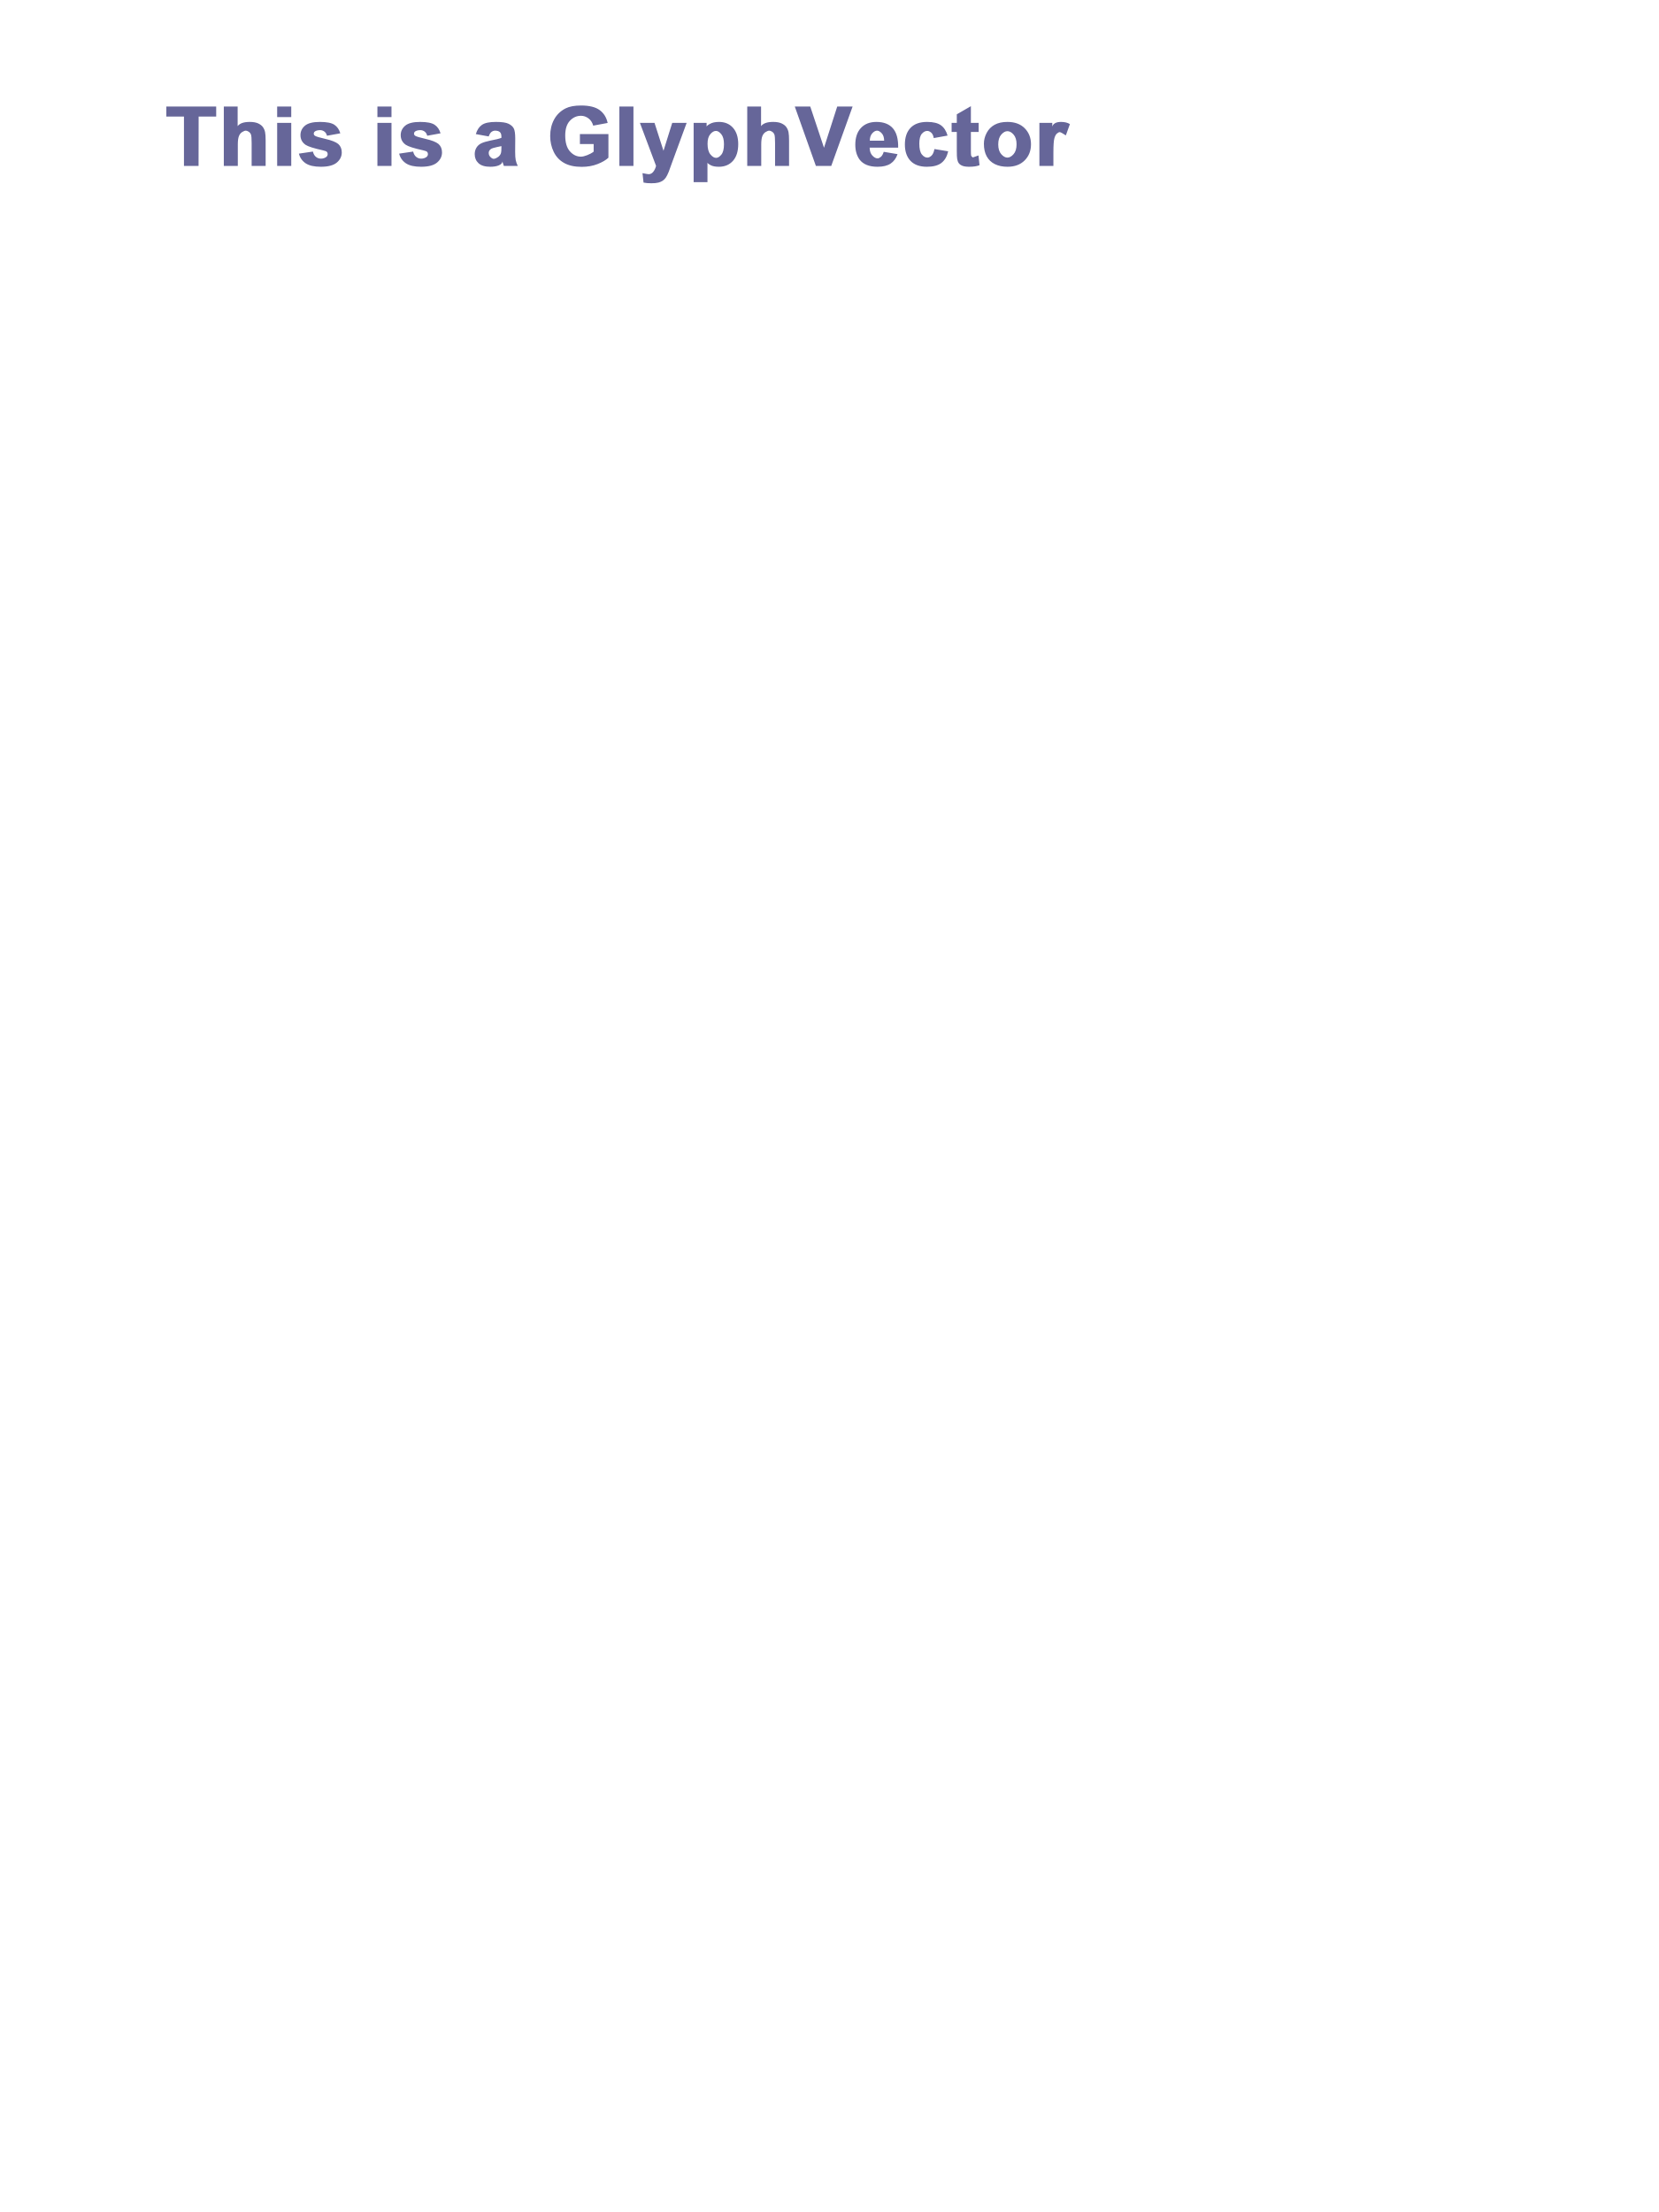
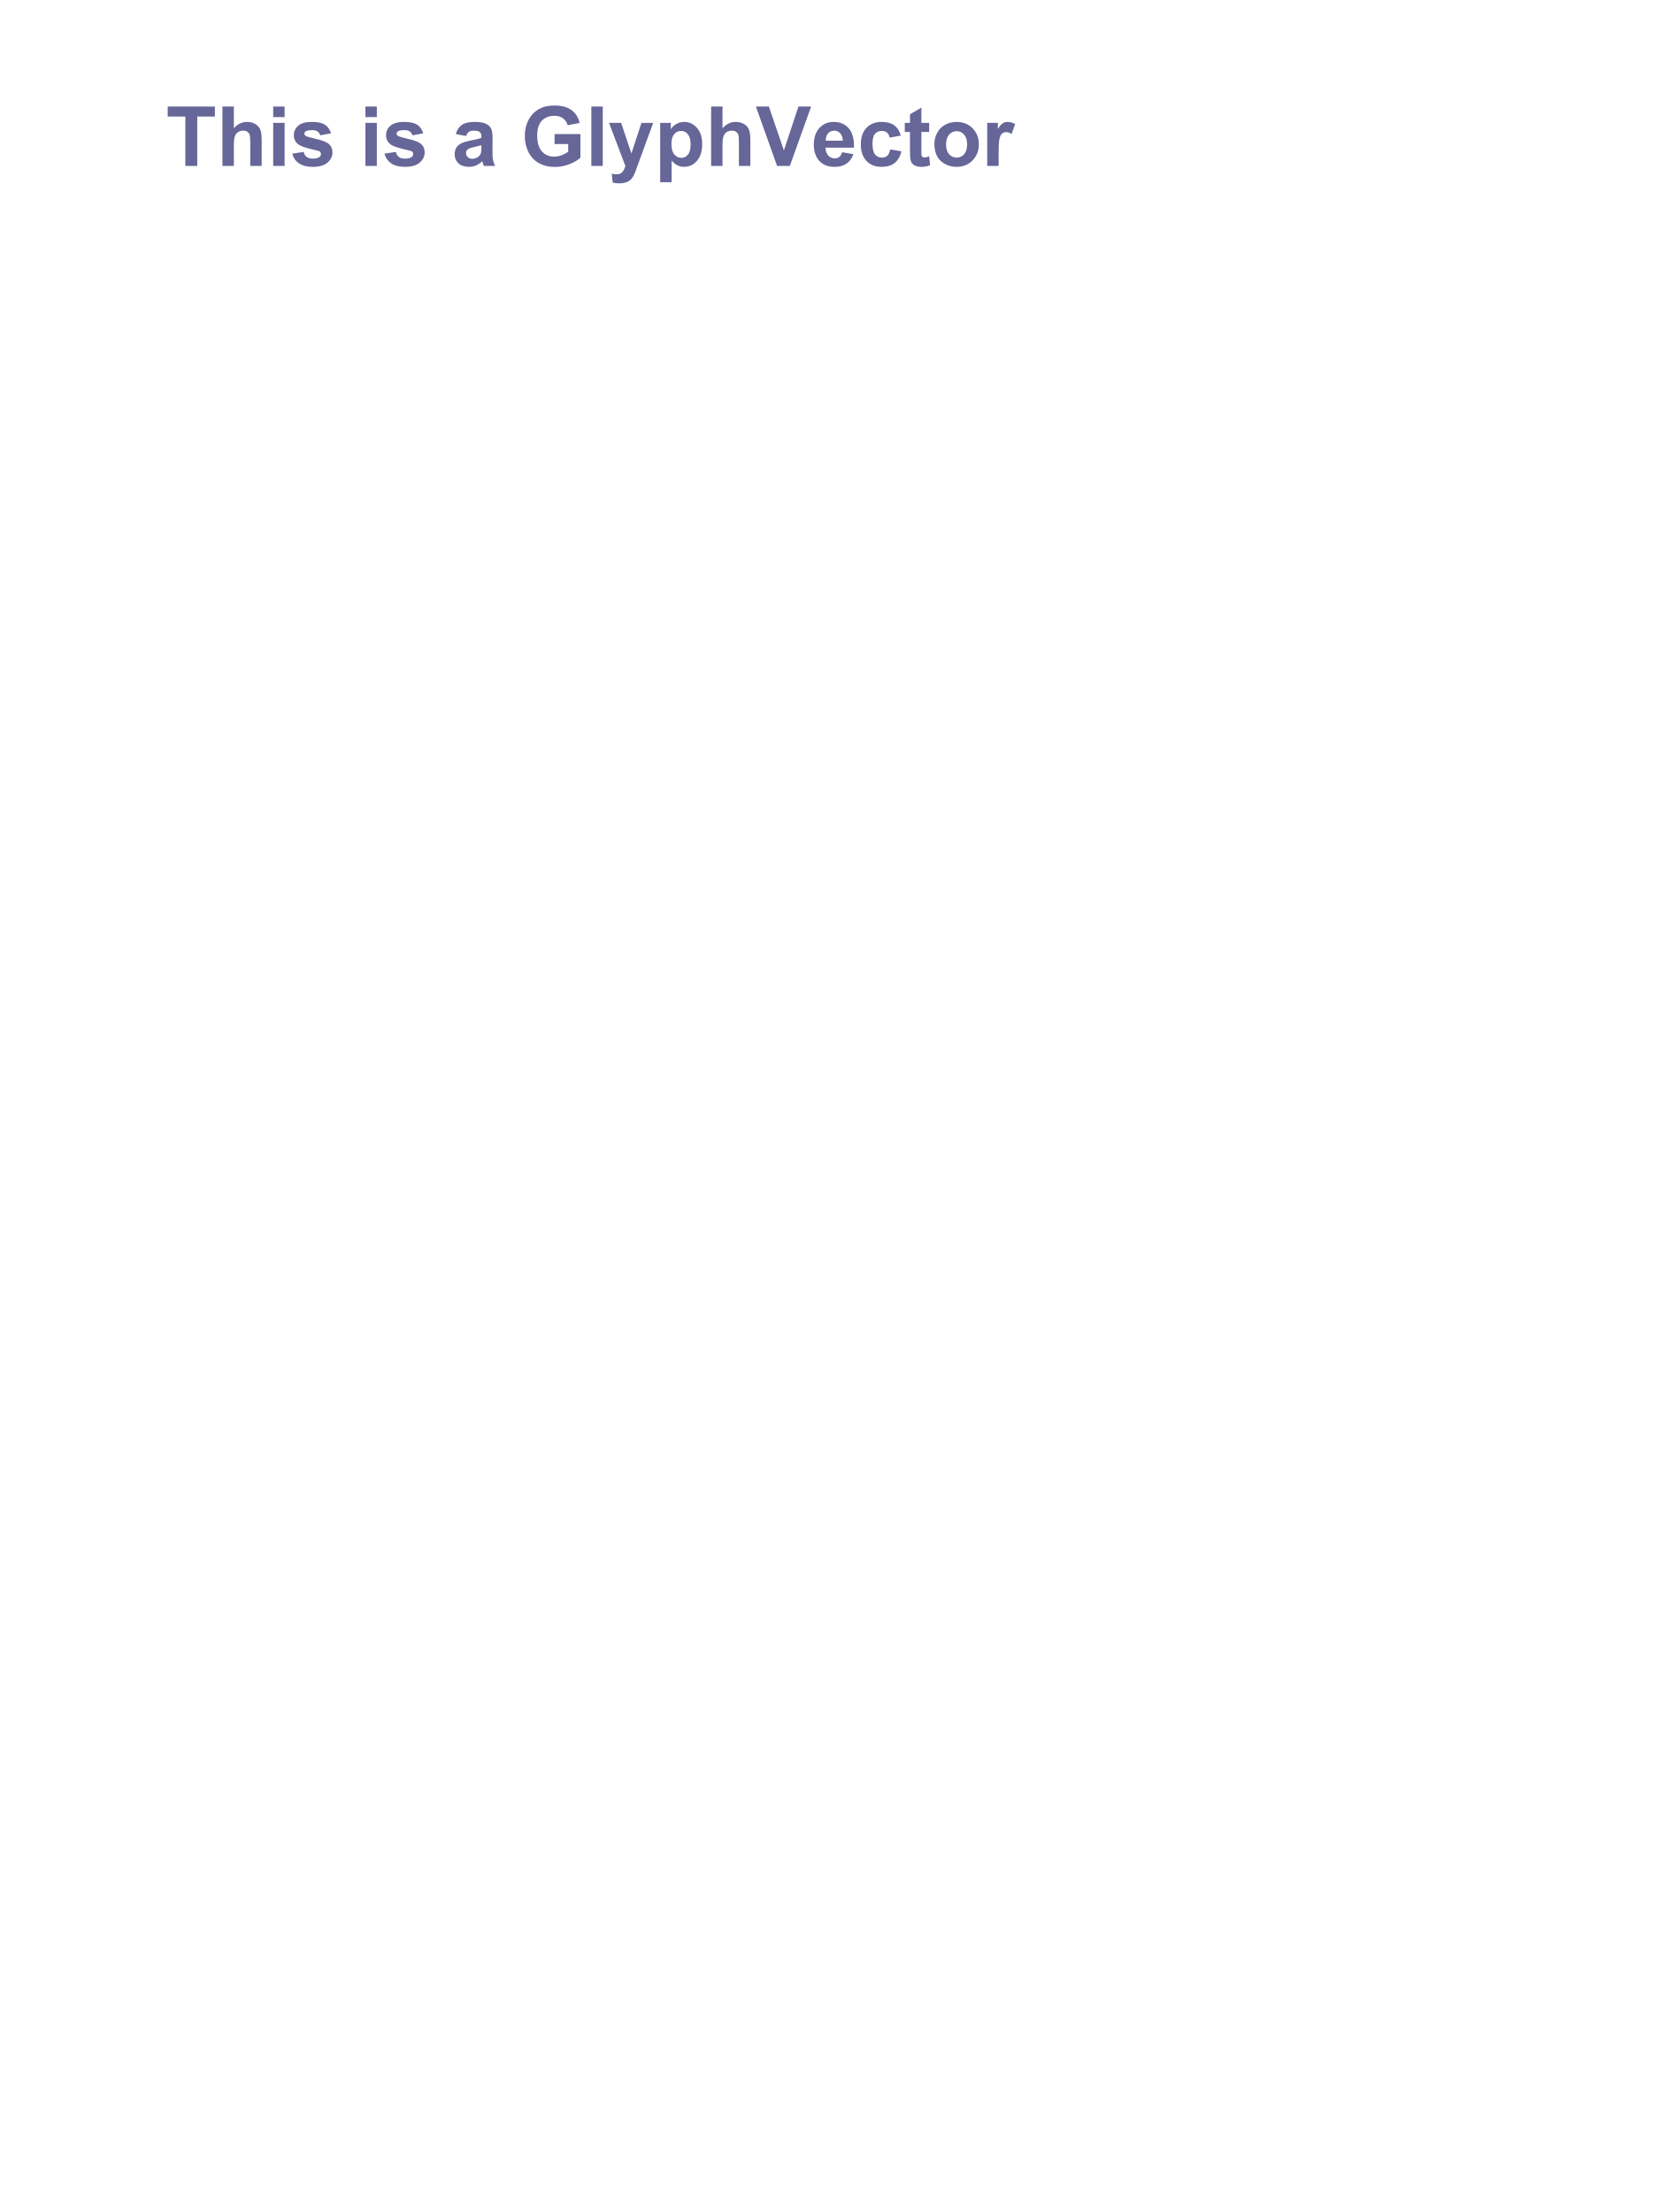
- <svg xmlns="http://www.w3.org/2000/svg" fill-opacity="1" color-interpolation="auto" color-rendering="auto" text-rendering="auto" stroke="black" stroke-linecap="square" width="300" stroke-miterlimit="10" stroke-opacity="1" shape-rendering="auto" fill="black" stroke-dasharray="none" font-weight="normal" stroke-width="1" height="400" font-family="'Arial'" font-style="normal" stroke-linejoin="miter" font-size="12" image-rendering="auto" stroke-dashoffset="0">
+ <svg xmlns="http://www.w3.org/2000/svg" fill-opacity="1" color-rendering="auto" color-interpolation="auto" text-rendering="auto" stroke="black" stroke-linecap="square" width="300" stroke-miterlimit="10" shape-rendering="auto" stroke-opacity="1" fill="black" stroke-dasharray="none" font-weight="normal" stroke-width="1" height="400" font-family="'Arial'" font-style="normal" stroke-linejoin="miter" font-size="12px" stroke-dashoffset="0" image-rendering="auto">
  <defs id="genericDefs" />
  <g>
-     <g fill="rgb(102,102,153)" text-rendering="optimizeLegibility" font-size="15" font-weight="bold" stroke="rgb(102,102,153)">
-       <path d="M33.266 30 L33.266 21.078 L30.078 21.078 L30.078 19.266 L39.094 19.266 L39.094 21.078 L35.922 21.078 L35.906 30 L33.266 30 ZM42.974 19.266 L42.974 22.812 Q43.537 22.047 45.162 22.047 Q46.099 22.047 46.677 22.312 Q47.255 22.578 47.544 22.984 Q47.833 23.391 47.935 23.891 Q48.037 24.391 48.037 25.438 L48.037 30 L45.505 30 L45.505 25.891 Q45.505 24.672 45.388 24.344 Q45.271 24.016 44.974 23.82 Q44.677 23.625 44.458 23.625 Q44.193 23.625 43.794 23.875 Q43.396 24.125 43.201 24.625 Q43.005 25.125 43.005 26.109 L43.005 30 L40.474 30 L40.474 19.266 L42.974 19.266 ZM50.12 21.172 L50.12 19.266 L52.667 19.266 L52.667 21.172 L50.12 21.172 ZM50.12 30 L50.12 22.219 L52.667 22.219 L52.667 30 L50.12 30 ZM54.052 27.781 L56.583 27.406 Q56.74 28.062 57.138 28.375 Q57.537 28.688 58.021 28.688 Q58.583 28.688 58.99 28.391 Q59.255 28.188 59.255 27.844 Q59.255 27.609 59.099 27.453 Q58.958 27.312 58.412 27.188 Q55.927 26.641 55.255 26.188 Q54.333 25.547 54.333 24.438 Q54.333 23.422 55.138 22.734 Q55.943 22.047 57.849 22.047 Q59.693 22.047 60.466 22.562 Q61.24 23.078 61.537 24.109 L59.13 24.547 Q58.99 24.016 58.638 23.773 Q58.287 23.531 57.896 23.531 Q57.318 23.531 56.974 23.75 Q56.74 23.906 56.74 24.172 Q56.74 24.391 56.943 24.547 Q57.224 24.75 58.865 25.125 Q60.505 25.5 61.162 26.031 Q61.802 26.594 61.802 27.562 Q61.802 28.641 60.904 29.398 Q60.005 30.156 58.021 30.156 Q56.193 30.156 55.263 29.523 Q54.333 28.891 54.052 27.781 ZM68.248 21.172 L68.248 19.266 L70.794 19.266 L70.794 21.172 L68.248 21.172 ZM68.248 30 L68.248 22.219 L70.794 22.219 L70.794 30 L68.248 30 ZM72.18 27.781 L74.711 27.406 Q74.867 28.062 75.266 28.375 Q75.664 28.688 76.148 28.688 Q76.711 28.688 77.117 28.391 Q77.383 28.188 77.383 27.844 Q77.383 27.609 77.227 27.453 Q77.086 27.312 76.539 27.188 Q74.055 26.641 73.383 26.188 Q72.461 25.547 72.461 24.438 Q72.461 23.422 73.266 22.734 Q74.07 22.047 75.977 22.047 Q77.82 22.047 78.594 22.562 Q79.367 23.078 79.664 24.109 L77.258 24.547 Q77.117 24.016 76.766 23.773 Q76.414 23.531 76.023 23.531 Q75.445 23.531 75.102 23.75 Q74.867 23.906 74.867 24.172 Q74.867 24.391 75.07 24.547 Q75.352 24.75 76.992 25.125 Q78.633 25.5 79.289 26.031 Q79.93 26.594 79.93 27.562 Q79.93 28.641 79.031 29.398 Q78.133 30.156 76.148 30.156 Q74.32 30.156 73.391 29.523 Q72.461 28.891 72.18 27.781 ZM88.375 24.672 L86.047 24.25 Q86.375 23.125 87.141 22.586 Q87.906 22.047 89.656 22.047 Q91.281 22.047 91.953 22.375 Q92.625 22.703 92.898 23.203 Q93.172 23.703 93.172 25.047 L93.156 27.438 Q93.156 28.469 93.258 28.953 Q93.359 29.438 93.625 30 L91.109 30 Q91.031 29.797 90.906 29.391 Q90.859 29.203 90.859 29.203 Q90.797 29.656 90.188 29.906 Q89.578 30.156 88.672 30.156 Q87.219 30.156 86.531 29.516 Q85.844 28.875 85.844 27.875 Q85.844 27.219 86.156 26.703 Q86.469 26.188 87.039 25.914 Q87.609 25.641 88.672 25.422 Q90.125 25.156 90.672 24.922 L90.672 24.719 Q90.672 24.125 90.383 23.875 Q90.094 23.625 89.516 23.625 Q89.203 23.625 88.898 23.836 Q88.594 24.047 88.375 24.672 ZM90.672 26.422 Q90.688 26.422 89.867 26.594 Q89.047 26.766 88.781 26.938 Q88.375 27.219 88.375 27.656 Q88.375 28.094 88.695 28.406 Q89.016 28.719 89.281 28.719 Q89.594 28.719 90.109 28.359 Q90.469 28.078 90.594 27.672 Q90.672 27.422 90.672 26.672 L90.672 26.422 ZM104.867 26.047 L104.867 24.25 L110.023 24.25 L110.023 28.516 Q109.336 29.172 108.047 29.672 Q106.758 30.172 105.195 30.172 Q103.258 30.172 102.008 29.469 Q100.758 28.766 100.125 27.453 Q99.492 26.141 99.492 24.594 Q99.492 22.922 100.195 21.617 Q100.898 20.312 102.258 19.609 Q103.305 19.078 105.07 19.078 Q107.32 19.078 108.445 19.914 Q109.57 20.75 109.883 22.234 L107.273 22.719 Q107.023 21.844 106.398 21.391 Q105.773 20.938 105.07 20.938 Q103.898 20.938 103.055 21.836 Q102.211 22.734 102.211 24.5 Q102.211 26.422 103.062 27.375 Q103.914 28.328 105.055 28.328 Q105.492 28.328 106.18 28.062 Q106.867 27.797 107.352 27.422 L107.352 26.047 L104.867 26.047 ZM112.002 30 L112.002 19.266 L114.549 19.266 L114.549 30 L112.002 30 ZM115.716 22.219 L118.356 22.219 L119.981 27.266 L121.56 22.219 L124.169 22.219 L121.419 29.703 L120.935 31.047 Q120.653 31.734 120.411 32.094 Q120.169 32.453 119.849 32.672 Q119.528 32.891 119.06 33.016 Q118.591 33.141 117.778 33.141 Q116.935 33.141 116.372 33.016 L116.185 31.312 Q117.138 31.5 117.294 31.5 Q117.778 31.5 118.122 31.078 Q118.466 30.656 118.638 30 L115.716 22.219 ZM125.432 22.219 L127.776 22.219 L127.776 22.953 Q127.713 22.781 128.354 22.414 Q128.995 22.047 130.01 22.047 Q131.604 22.047 132.549 23.109 Q133.495 24.172 133.495 26.062 Q133.495 28.016 132.542 29.086 Q131.588 30.156 129.995 30.156 Q129.104 30.156 128.581 29.906 Q128.057 29.656 127.932 29.422 L127.932 32.938 L125.432 32.938 L125.432 22.219 ZM127.948 25.984 Q127.948 27.297 128.463 27.922 Q128.979 28.547 129.495 28.547 Q129.963 28.547 130.44 27.969 Q130.917 27.391 130.917 26.078 Q130.917 24.859 130.432 24.266 Q129.948 23.672 129.463 23.672 Q128.948 23.672 128.448 24.258 Q127.948 24.844 127.948 25.984 ZM137.625 19.266 L137.625 22.812 Q138.188 22.047 139.812 22.047 Q140.75 22.047 141.328 22.312 Q141.906 22.578 142.195 22.984 Q142.484 23.391 142.586 23.891 Q142.688 24.391 142.688 25.438 L142.688 30 L140.156 30 L140.156 25.891 Q140.156 24.672 140.039 24.344 Q139.922 24.016 139.625 23.82 Q139.328 23.625 139.109 23.625 Q138.844 23.625 138.445 23.875 Q138.047 24.125 137.852 24.625 Q137.656 25.125 137.656 26.109 L137.656 30 L135.125 30 L135.125 19.266 L137.625 19.266 ZM147.537 30 L143.724 19.266 L146.521 19.266 L149.005 26.719 L151.396 19.266 L154.177 19.266 L150.318 30 L147.537 30 ZM159.806 27.453 L162.306 27.875 Q161.916 29 161.056 29.578 Q160.197 30.156 158.681 30.156 Q156.416 30.156 155.431 28.844 Q154.666 27.781 154.666 26.172 Q154.666 24.234 155.681 23.141 Q156.697 22.047 158.478 22.047 Q160.447 22.047 161.455 23.195 Q162.462 24.344 162.416 26.703 L157.259 26.703 Q157.275 27.625 157.751 28.133 Q158.228 28.641 158.697 28.641 Q158.947 28.641 159.275 28.375 Q159.603 28.109 159.806 27.453 ZM159.884 25.438 Q159.869 24.547 159.431 24.086 Q158.994 23.625 158.603 23.625 Q158.166 23.625 157.728 24.109 Q157.291 24.609 157.291 25.438 L159.884 25.438 ZM171.351 24.516 L168.851 24.969 Q168.741 24.281 168.382 23.977 Q168.022 23.672 167.679 23.672 Q167.147 23.672 166.694 24.195 Q166.241 24.719 166.241 25.969 Q166.241 27.359 166.702 27.93 Q167.163 28.5 167.71 28.5 Q168.054 28.5 168.429 28.164 Q168.804 27.828 168.976 26.953 L171.46 27.359 Q171.147 28.75 170.249 29.453 Q169.351 30.156 167.616 30.156 Q165.663 30.156 164.647 29.086 Q163.632 28.016 163.632 26.125 Q163.632 24.188 164.655 23.117 Q165.679 22.047 167.647 22.047 Q169.319 22.047 170.155 22.656 Q170.991 23.266 171.351 24.516 ZM176.973 22.219 L176.973 23.859 L175.567 23.859 L175.567 27 Q175.567 27.953 175.606 28.109 Q175.645 28.266 175.786 28.367 Q175.926 28.469 175.926 28.469 Q175.942 28.469 176.942 28.109 L177.129 29.875 Q176.411 30.156 175.27 30.156 Q174.473 30.156 174.028 29.977 Q173.583 29.797 173.372 29.5 Q173.161 29.203 173.083 28.703 Q173.02 28.344 173.02 27.25 L173.02 23.859 L172.083 23.859 L172.083 22.219 L173.02 22.219 L173.02 20.672 L175.567 19.203 L175.567 22.219 L176.973 22.219 ZM177.92 26 Q177.92 24.969 178.428 24.016 Q178.936 23.062 179.866 22.555 Q180.795 22.047 182.17 22.047 Q184.17 22.047 185.303 23.195 Q186.436 24.344 186.436 26.094 Q186.436 27.859 185.288 29.008 Q184.139 30.156 182.186 30.156 Q180.874 30.156 179.905 29.68 Q178.936 29.203 178.428 28.273 Q177.92 27.344 177.92 26 ZM180.514 26.109 Q180.514 27.266 181.061 27.883 Q181.608 28.5 182.17 28.5 Q182.733 28.5 183.28 27.883 Q183.827 27.266 183.827 26.094 Q183.827 24.953 183.288 24.336 Q182.749 23.719 182.17 23.719 Q181.608 23.719 181.061 24.336 Q180.514 24.953 180.514 26.109 ZM190.488 30 L187.957 30 L187.957 22.219 L190.285 22.219 L190.285 22.906 Q190.363 22.547 190.754 22.297 Q191.145 22.047 191.879 22.047 Q192.832 22.047 193.473 22.438 L192.738 24.484 Q191.848 23.891 191.629 23.891 Q191.441 23.891 191.145 24.133 Q190.848 24.375 190.668 24.992 Q190.488 25.609 190.488 27.594 L190.488 30 Z" stroke="none" />
+     <g fill="rgb(102,102,153)" text-rendering="optimizeLegibility" font-size="15px" font-weight="bold" stroke="rgb(102,102,153)">
+       <path d="M33.516 30 L33.516 21.078 L30.328 21.078 L30.328 19.266 L38.859 19.266 L38.859 21.078 L35.672 21.078 L35.672 30 L33.516 30 ZM42.288 19.266 L42.288 23.203 Q43.288 22.047 44.678 22.047 Q45.381 22.047 45.944 22.312 Q46.522 22.578 46.803 22.984 Q47.1 23.391 47.209 23.891 Q47.319 24.391 47.319 25.438 L47.319 30 L45.256 30 L45.256 25.891 Q45.256 24.672 45.131 24.344 Q45.022 24.016 44.725 23.828 Q44.428 23.625 43.975 23.625 Q43.475 23.625 43.069 23.875 Q42.663 24.125 42.475 24.625 Q42.288 25.125 42.288 26.109 L42.288 30 L40.225 30 L40.225 19.266 L42.288 19.266 ZM49.403 21.172 L49.403 19.266 L51.466 19.266 L51.466 21.172 L49.403 21.172 ZM49.403 30 L49.403 22.219 L51.466 22.219 L51.466 30 L49.403 30 ZM52.852 27.781 L54.915 27.469 Q55.04 28.062 55.446 28.375 Q55.852 28.688 56.571 28.688 Q57.368 28.688 57.774 28.391 Q58.04 28.188 58.04 27.844 Q58.04 27.609 57.899 27.453 Q57.743 27.312 57.211 27.188 Q54.727 26.641 54.055 26.188 Q53.133 25.547 53.133 24.438 Q53.133 23.422 53.93 22.734 Q54.727 22.047 56.399 22.047 Q58.008 22.047 58.774 22.562 Q59.555 23.078 59.852 24.109 L57.899 24.469 Q57.774 24.016 57.43 23.781 Q57.086 23.531 56.446 23.531 Q55.633 23.531 55.274 23.75 Q55.04 23.906 55.04 24.172 Q55.04 24.391 55.243 24.547 Q55.524 24.75 57.165 25.125 Q58.821 25.5 59.461 26.031 Q60.118 26.594 60.118 27.562 Q60.118 28.641 59.211 29.406 Q58.321 30.172 56.571 30.172 Q54.977 30.172 54.055 29.531 Q53.133 28.891 52.852 27.781 ZM66.081 21.172 L66.081 19.266 L68.143 19.266 L68.143 21.172 L66.081 21.172 ZM66.081 30 L66.081 22.219 L68.143 22.219 L68.143 30 L66.081 30 ZM69.529 27.781 L71.592 27.469 Q71.717 28.062 72.123 28.375 Q72.529 28.688 73.248 28.688 Q74.045 28.688 74.451 28.391 Q74.717 28.188 74.717 27.844 Q74.717 27.609 74.576 27.453 Q74.42 27.312 73.889 27.188 Q71.404 26.641 70.732 26.188 Q69.811 25.547 69.811 24.438 Q69.811 23.422 70.607 22.734 Q71.404 22.047 73.076 22.047 Q74.686 22.047 75.451 22.562 Q76.232 23.078 76.529 24.109 L74.576 24.469 Q74.451 24.016 74.107 23.781 Q73.764 23.531 73.123 23.531 Q72.311 23.531 71.951 23.75 Q71.717 23.906 71.717 24.172 Q71.717 24.391 71.92 24.547 Q72.201 24.75 73.842 25.125 Q75.498 25.5 76.139 26.031 Q76.795 26.594 76.795 27.562 Q76.795 28.641 75.889 29.406 Q74.998 30.172 73.248 30.172 Q71.654 30.172 70.732 29.531 Q69.811 28.891 69.529 27.781 ZM84.289 24.594 L82.43 24.25 Q82.742 23.125 83.508 22.594 Q84.273 22.047 85.789 22.047 Q87.18 22.047 87.852 22.375 Q88.523 22.703 88.789 23.203 Q89.07 23.703 89.07 25.047 L89.055 27.438 Q89.055 28.469 89.148 28.953 Q89.242 29.438 89.523 30 L87.477 30 Q87.398 29.797 87.289 29.391 Q87.227 29.203 87.211 29.156 Q86.68 29.656 86.07 29.922 Q85.477 30.172 84.805 30.172 Q83.602 30.172 82.898 29.531 Q82.211 28.875 82.211 27.875 Q82.211 27.219 82.523 26.703 Q82.852 26.188 83.414 25.922 Q83.977 25.641 85.055 25.422 Q86.492 25.156 87.055 24.922 L87.055 24.719 Q87.055 24.125 86.758 23.875 Q86.461 23.625 85.648 23.625 Q85.102 23.625 84.789 23.844 Q84.492 24.047 84.289 24.594 ZM87.055 26.266 Q86.648 26.391 85.789 26.578 Q84.945 26.766 84.68 26.938 Q84.273 27.219 84.273 27.656 Q84.273 28.094 84.586 28.406 Q84.914 28.719 85.414 28.719 Q85.977 28.719 86.477 28.359 Q86.852 28.078 86.961 27.672 Q87.055 27.422 87.055 26.672 L87.055 26.266 ZM100.283 26.047 L100.283 24.25 L104.955 24.25 L104.955 28.516 Q104.268 29.172 102.971 29.688 Q101.689 30.188 100.361 30.188 Q98.674 30.188 97.424 29.484 Q96.174 28.766 95.533 27.453 Q94.908 26.141 94.908 24.594 Q94.908 22.922 95.611 21.625 Q96.314 20.312 97.674 19.609 Q98.705 19.078 100.236 19.078 Q102.236 19.078 103.361 19.922 Q104.486 20.75 104.814 22.234 L102.658 22.641 Q102.424 21.844 101.799 21.391 Q101.174 20.938 100.236 20.938 Q98.814 20.938 97.971 21.844 Q97.143 22.734 97.143 24.5 Q97.143 26.422 97.986 27.375 Q98.846 28.328 100.221 28.328 Q100.893 28.328 101.58 28.062 Q102.268 27.797 102.752 27.422 L102.752 26.047 L100.283 26.047 ZM106.935 30 L106.935 19.266 L108.998 19.266 L108.998 30 L106.935 30 ZM110.134 22.219 L112.321 22.219 L114.181 27.75 L115.993 22.219 L118.118 22.219 L115.384 29.703 L114.884 31.062 Q114.618 31.75 114.368 32.109 Q114.134 32.469 113.806 32.688 Q113.493 32.906 113.024 33.031 Q112.556 33.156 111.978 33.156 Q111.384 33.156 110.806 33.031 L110.618 31.422 Q111.103 31.516 111.493 31.516 Q112.212 31.516 112.556 31.094 Q112.899 30.672 113.087 30.016 L110.134 22.219 ZM119.382 22.219 L121.304 22.219 L121.304 23.359 Q121.679 22.781 122.304 22.422 Q122.945 22.047 123.726 22.047 Q125.085 22.047 126.023 23.109 Q126.976 24.172 126.976 26.062 Q126.976 28.016 126.023 29.094 Q125.07 30.172 123.71 30.172 Q123.07 30.172 122.539 29.922 Q122.023 29.656 121.445 29.047 L121.445 32.953 L119.382 32.953 L119.382 22.219 ZM121.414 25.984 Q121.414 27.297 121.929 27.922 Q122.46 28.547 123.21 28.547 Q123.929 28.547 124.398 27.969 Q124.882 27.391 124.882 26.078 Q124.882 24.859 124.382 24.266 Q123.898 23.672 123.179 23.672 Q122.414 23.672 121.914 24.266 Q121.414 24.844 121.414 25.984 ZM130.654 19.266 L130.654 23.203 Q131.654 22.047 133.045 22.047 Q133.748 22.047 134.311 22.312 Q134.889 22.578 135.17 22.984 Q135.467 23.391 135.576 23.891 Q135.686 24.391 135.686 25.438 L135.686 30 L133.623 30 L133.623 25.891 Q133.623 24.672 133.498 24.344 Q133.389 24.016 133.092 23.828 Q132.795 23.625 132.342 23.625 Q131.842 23.625 131.436 23.875 Q131.029 24.125 130.842 24.625 Q130.654 25.125 130.654 26.109 L130.654 30 L128.592 30 L128.592 19.266 L130.654 19.266 ZM140.52 30 L136.692 19.266 L139.036 19.266 L141.754 27.203 L144.379 19.266 L146.676 19.266 L142.833 30 L140.52 30 ZM152.275 27.531 L154.322 27.875 Q153.931 29 153.072 29.594 Q152.228 30.172 150.947 30.172 Q148.916 30.172 147.947 28.844 Q147.166 27.781 147.166 26.172 Q147.166 24.234 148.181 23.141 Q149.197 22.047 150.744 22.047 Q152.478 22.047 153.478 23.203 Q154.478 24.344 154.431 26.703 L149.275 26.703 Q149.306 27.625 149.775 28.141 Q150.259 28.641 150.962 28.641 Q151.447 28.641 151.775 28.375 Q152.103 28.109 152.275 27.531 ZM152.4 25.438 Q152.369 24.547 151.931 24.094 Q151.494 23.625 150.869 23.625 Q150.197 23.625 149.744 24.109 Q149.306 24.609 149.322 25.438 L152.4 25.438 ZM162.898 24.516 L160.867 24.891 Q160.773 24.281 160.398 23.984 Q160.039 23.672 159.461 23.672 Q158.695 23.672 158.227 24.203 Q157.773 24.719 157.773 25.969 Q157.773 27.359 158.242 27.938 Q158.711 28.5 159.492 28.5 Q160.086 28.5 160.445 28.172 Q160.82 27.828 160.977 27.016 L163.008 27.359 Q162.68 28.75 161.789 29.469 Q160.898 30.172 159.398 30.172 Q157.695 30.172 156.68 29.094 Q155.664 28.016 155.664 26.125 Q155.664 24.188 156.68 23.125 Q157.695 22.047 159.43 22.047 Q160.852 22.047 161.695 22.656 Q162.539 23.266 162.898 24.516 ZM168.022 22.219 L168.022 23.859 L166.616 23.859 L166.616 27 Q166.616 27.953 166.647 28.109 Q166.694 28.266 166.834 28.375 Q166.991 28.469 167.194 28.469 Q167.475 28.469 168.022 28.266 L168.194 29.875 Q167.475 30.172 166.569 30.172 Q166.006 30.172 165.553 29.984 Q165.116 29.797 164.897 29.5 Q164.694 29.203 164.616 28.703 Q164.553 28.344 164.553 27.25 L164.553 23.859 L163.616 23.859 L163.616 22.219 L164.553 22.219 L164.553 20.672 L166.616 19.469 L166.616 22.219 L168.022 22.219 ZM168.97 26 Q168.97 24.969 169.47 24.016 Q169.986 23.062 170.908 22.562 Q171.845 22.047 172.986 22.047 Q174.751 22.047 175.876 23.203 Q177.001 24.344 177.001 26.094 Q177.001 27.859 175.861 29.016 Q174.72 30.172 173.001 30.172 Q171.923 30.172 170.955 29.688 Q169.986 29.203 169.47 28.281 Q168.97 27.344 168.97 26 ZM171.08 26.109 Q171.08 27.266 171.626 27.891 Q172.189 28.5 172.986 28.5 Q173.798 28.5 174.345 27.891 Q174.892 27.266 174.892 26.094 Q174.892 24.953 174.345 24.344 Q173.798 23.719 172.986 23.719 Q172.189 23.719 171.626 24.344 Q171.08 24.953 171.08 26.109 ZM180.586 30 L178.523 30 L178.523 22.219 L180.445 22.219 L180.445 23.328 Q180.93 22.547 181.32 22.297 Q181.711 22.047 182.211 22.047 Q182.914 22.047 183.57 22.438 L182.93 24.234 Q182.414 23.891 181.961 23.891 Q181.523 23.891 181.227 24.141 Q180.93 24.375 180.758 25 Q180.586 25.609 180.586 27.594 L180.586 30 Z" stroke="none" />
    </g>
  </g>
</svg>
